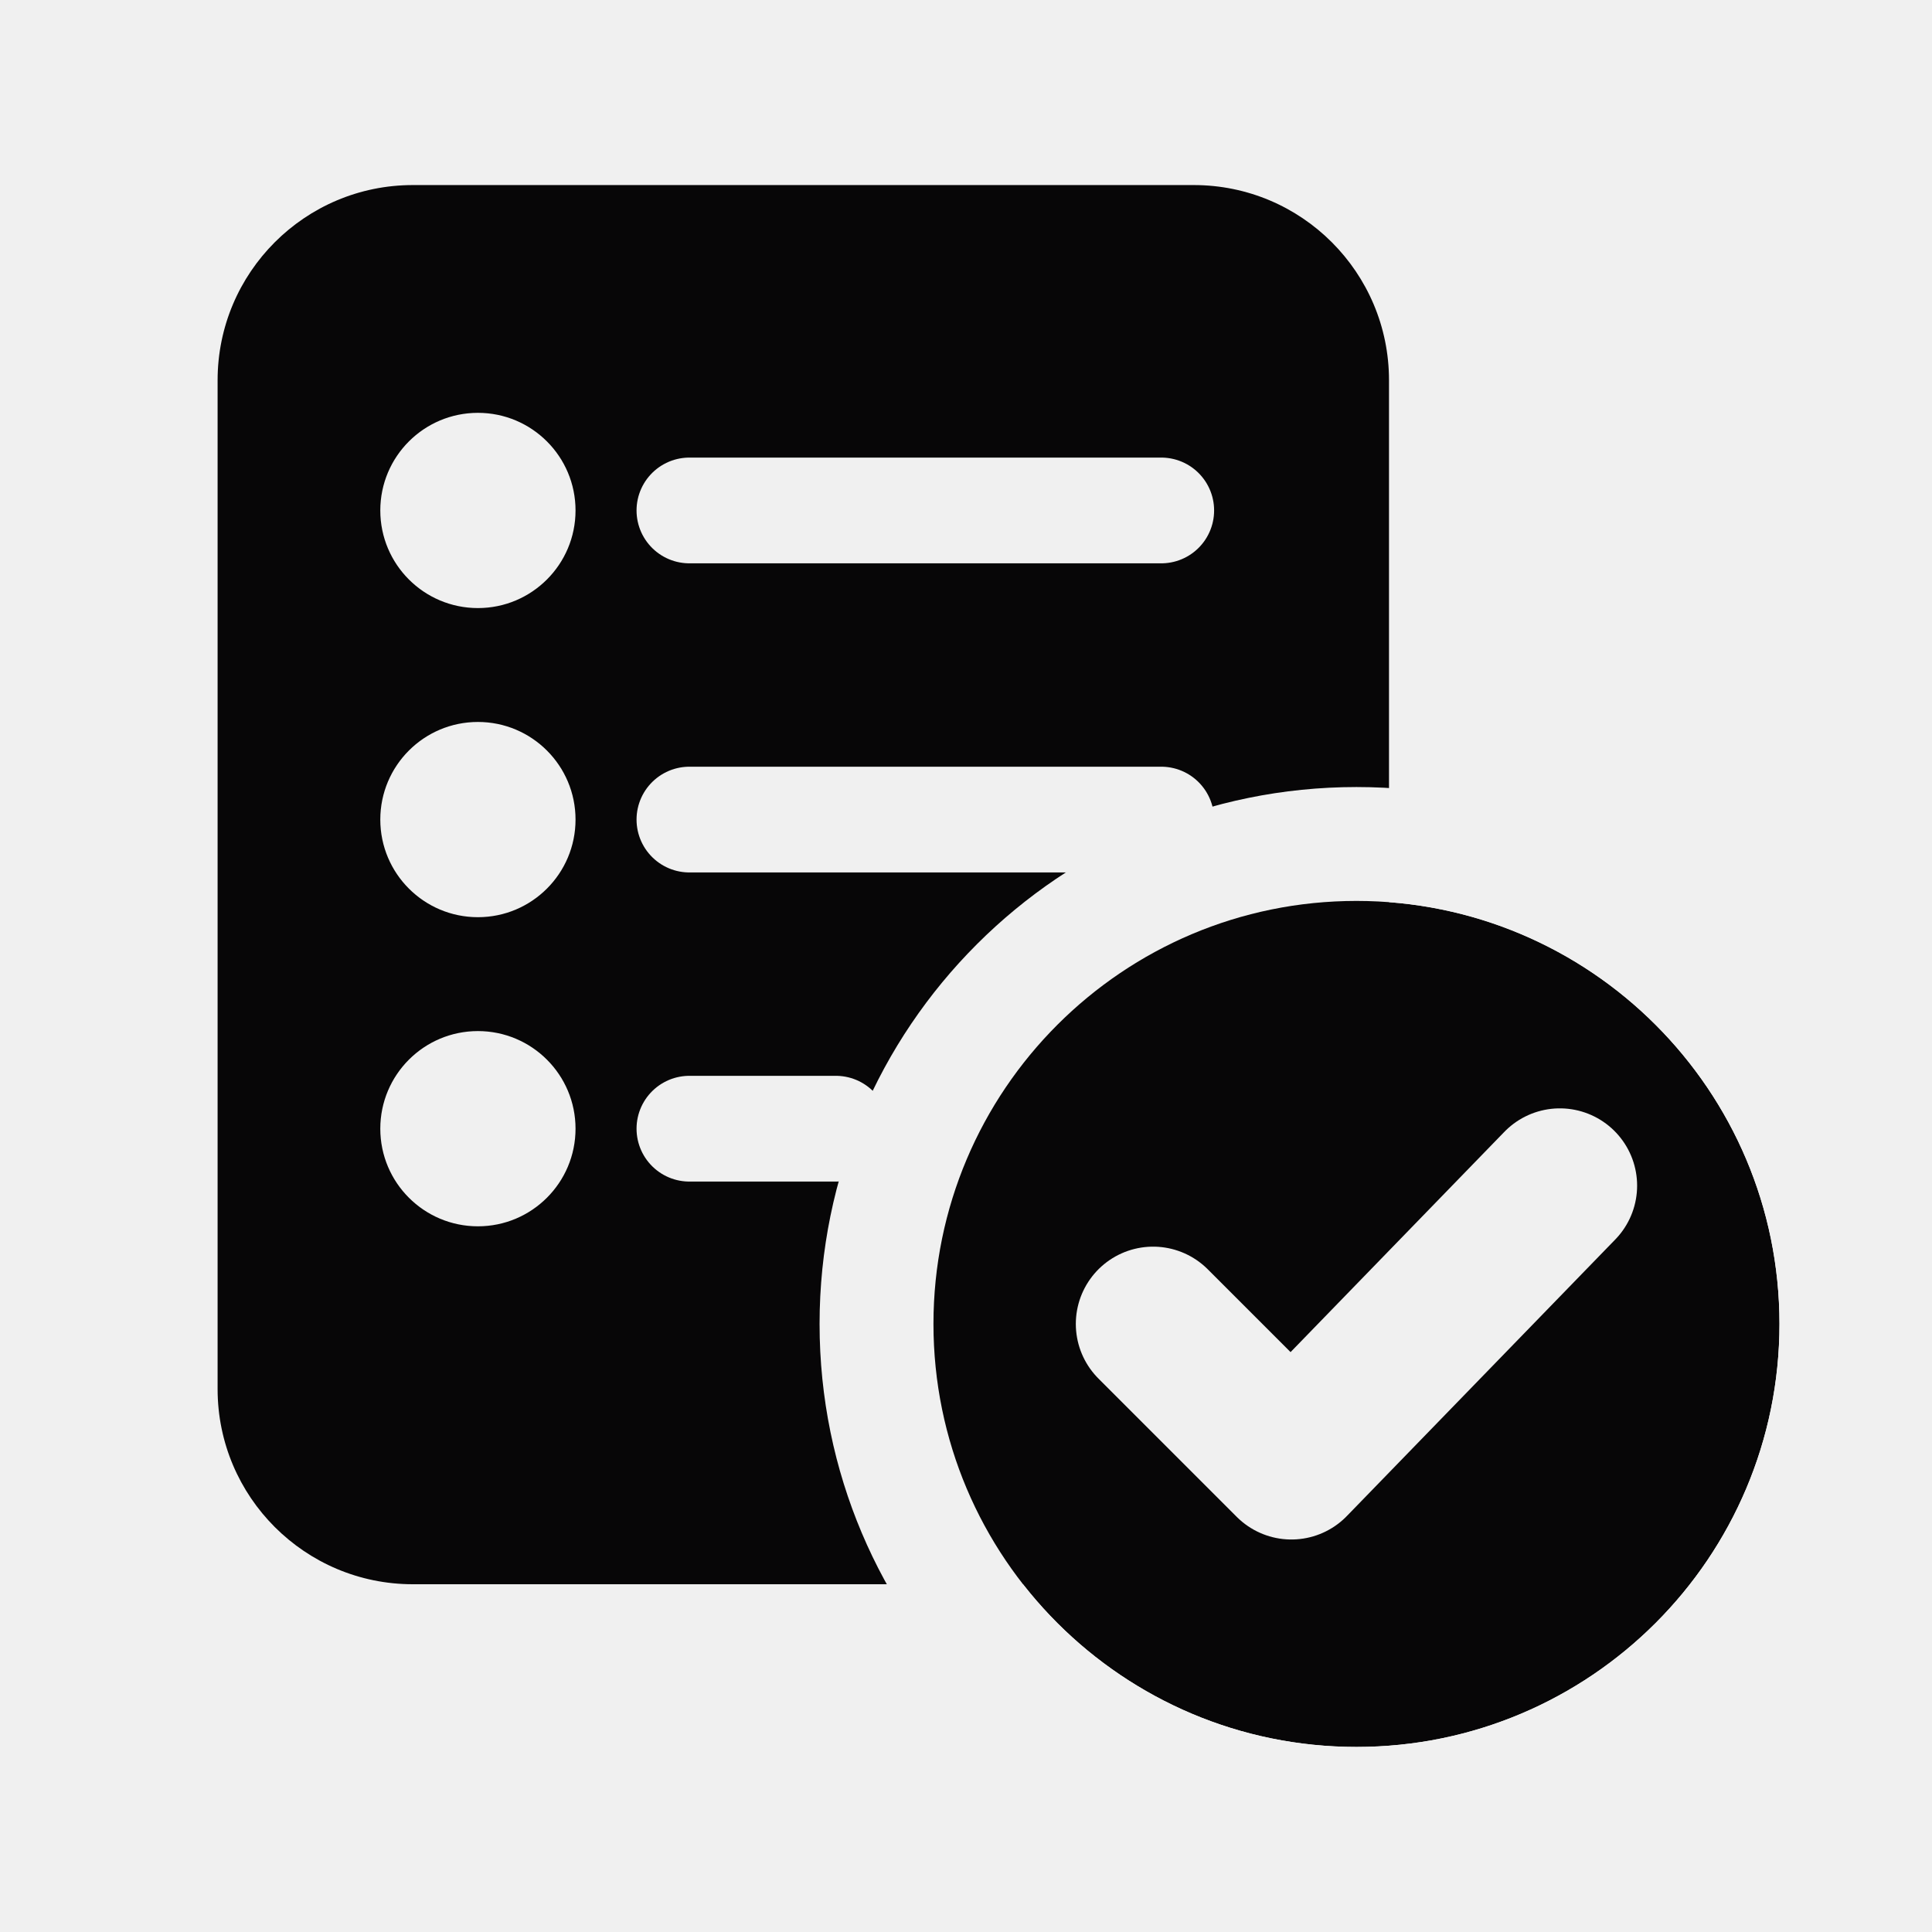
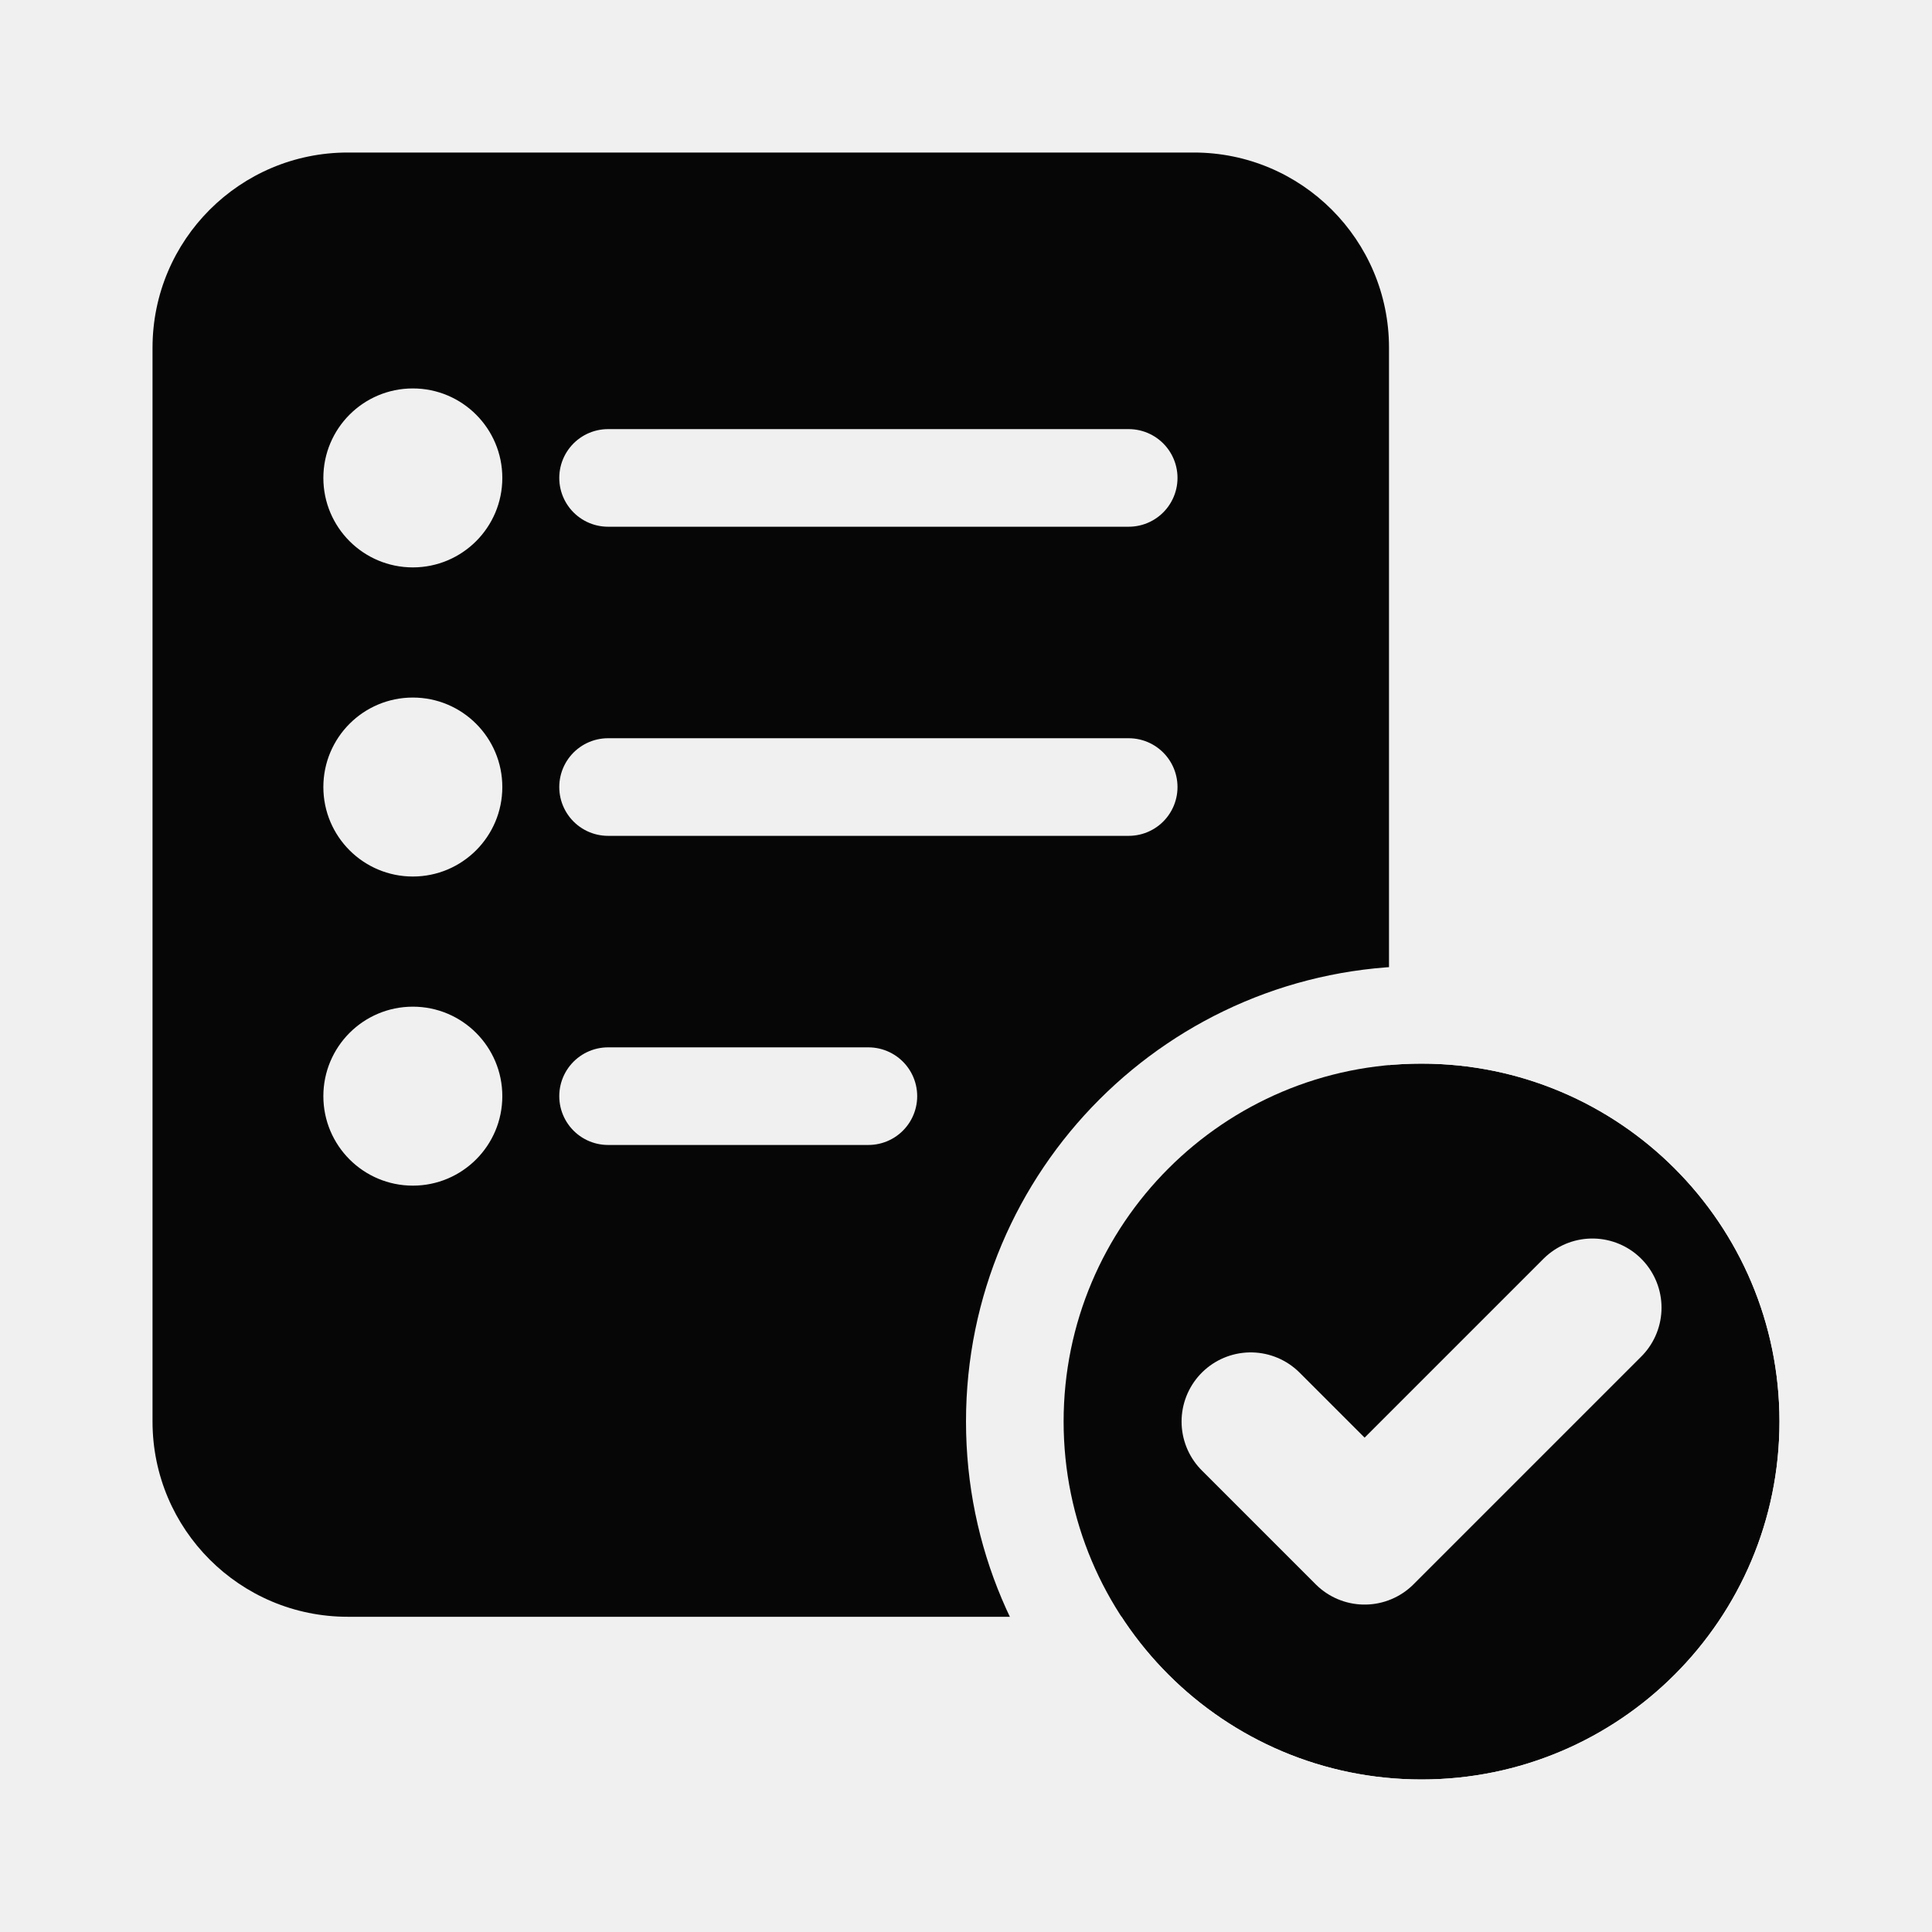
<svg xmlns="http://www.w3.org/2000/svg" viewBox="0 0 380 380" width="380" height="380" role="img" aria-label="Asiste">
  <defs>
    <mask id="i-negro" maskUnits="userSpaceOnUse" x="-10" y="-10" width="120" height="120">
      <rect x="-10" y="-10" width="120" height="120" fill="#fff" />
      <g fill="#000" stroke="#000">
-         <circle cx="20" cy="22" r="5.5" />
-         <circle cx="20" cy="41" r="5.5" />
-         <circle cx="20" cy="60" r="5.5" />
-         <path d="M33,22 H62" fill="none" stroke-width="6.5" stroke-linecap="round" stroke-linejoin="round" />
-         <path d="M33,41 H62" fill="none" stroke-width="6.5" stroke-linecap="round" stroke-linejoin="round" />
-         <path d="M33,60 H42" fill="none" stroke-width="6.5" stroke-linecap="round" stroke-linejoin="round" />
-         <circle cx="74" cy="72" r="32.5" />
+         <circle cx="16" cy="20" r="5" />
+         <circle cx="16" cy="39" r="5" />
+         <circle cx="16" cy="58" r="5" />
+         <path d="M28,20 H60" fill="none" stroke-width="6" stroke-linecap="round" stroke-linejoin="round" />
+         <path d="M28,39 H60" fill="none" stroke-width="6" stroke-linecap="round" stroke-linejoin="round" />
+         <path d="M28,58 H44" fill="none" stroke-width="6" stroke-linecap="round" stroke-linejoin="round" />
+         <circle cx="78" cy="78" r="27.5" />
      </g>
-       <circle cx="74" cy="72" r="26" fill="#fff" />
+       <circle cx="78" cy="78" r="22" fill="#fff" />
      <g fill="#000" stroke="#000">
-         <path d="M61.5,72 L70,80.5 L86.5,63.5" fill="none" stroke-width="9.5" stroke-linecap="round" stroke-linejoin="round" />
+         <path d="M67.5,78 L74.5,85 L88.5,71" fill="none" stroke-width="8.5" stroke-linecap="round" stroke-linejoin="round" />
      </g>
    </mask>
  </defs>
  <g transform="translate(30.00 30.00) scale(3.2)">
    <g fill="#070607" mask="url(#i-negro)">
-       <rect x="4" y="2" width="72" height="86" rx="12" />
-       <circle cx="74" cy="72" r="26" />
+       <rect x="0" y="0" width="76" height="90" rx="12" />
+       <circle cx="78" cy="78" r="22" />
    </g>
  </g>
</svg>
